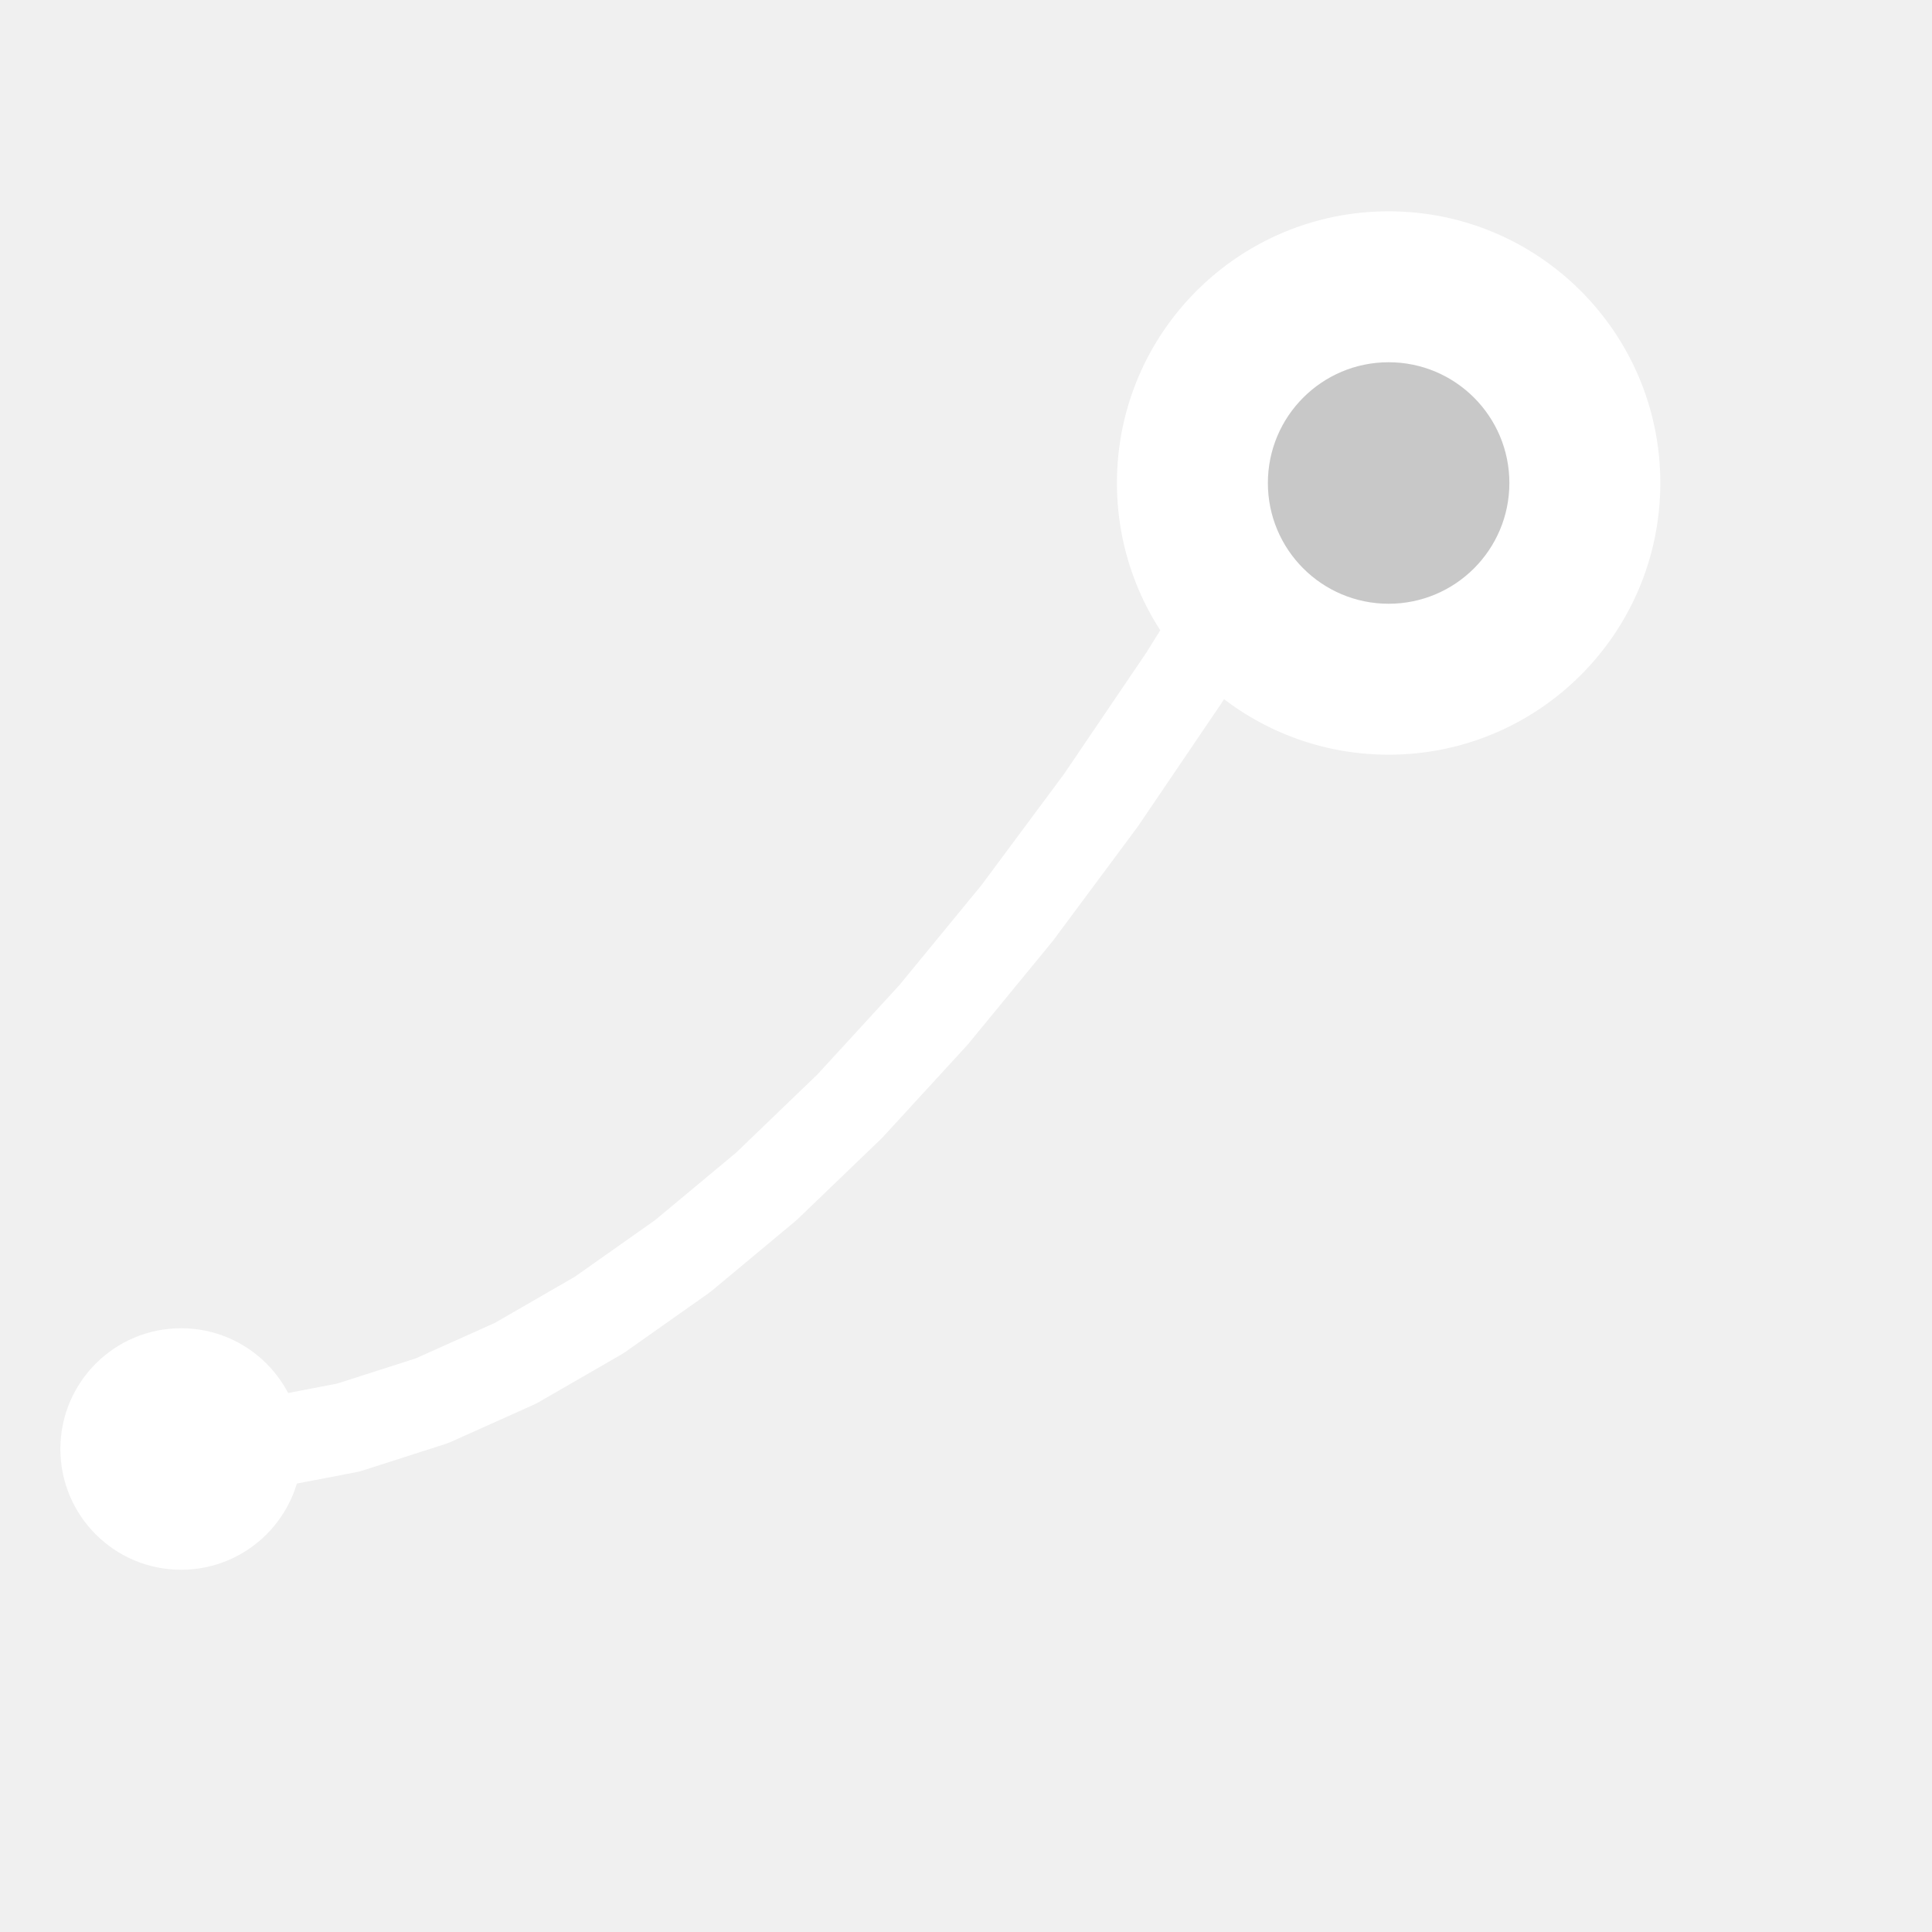
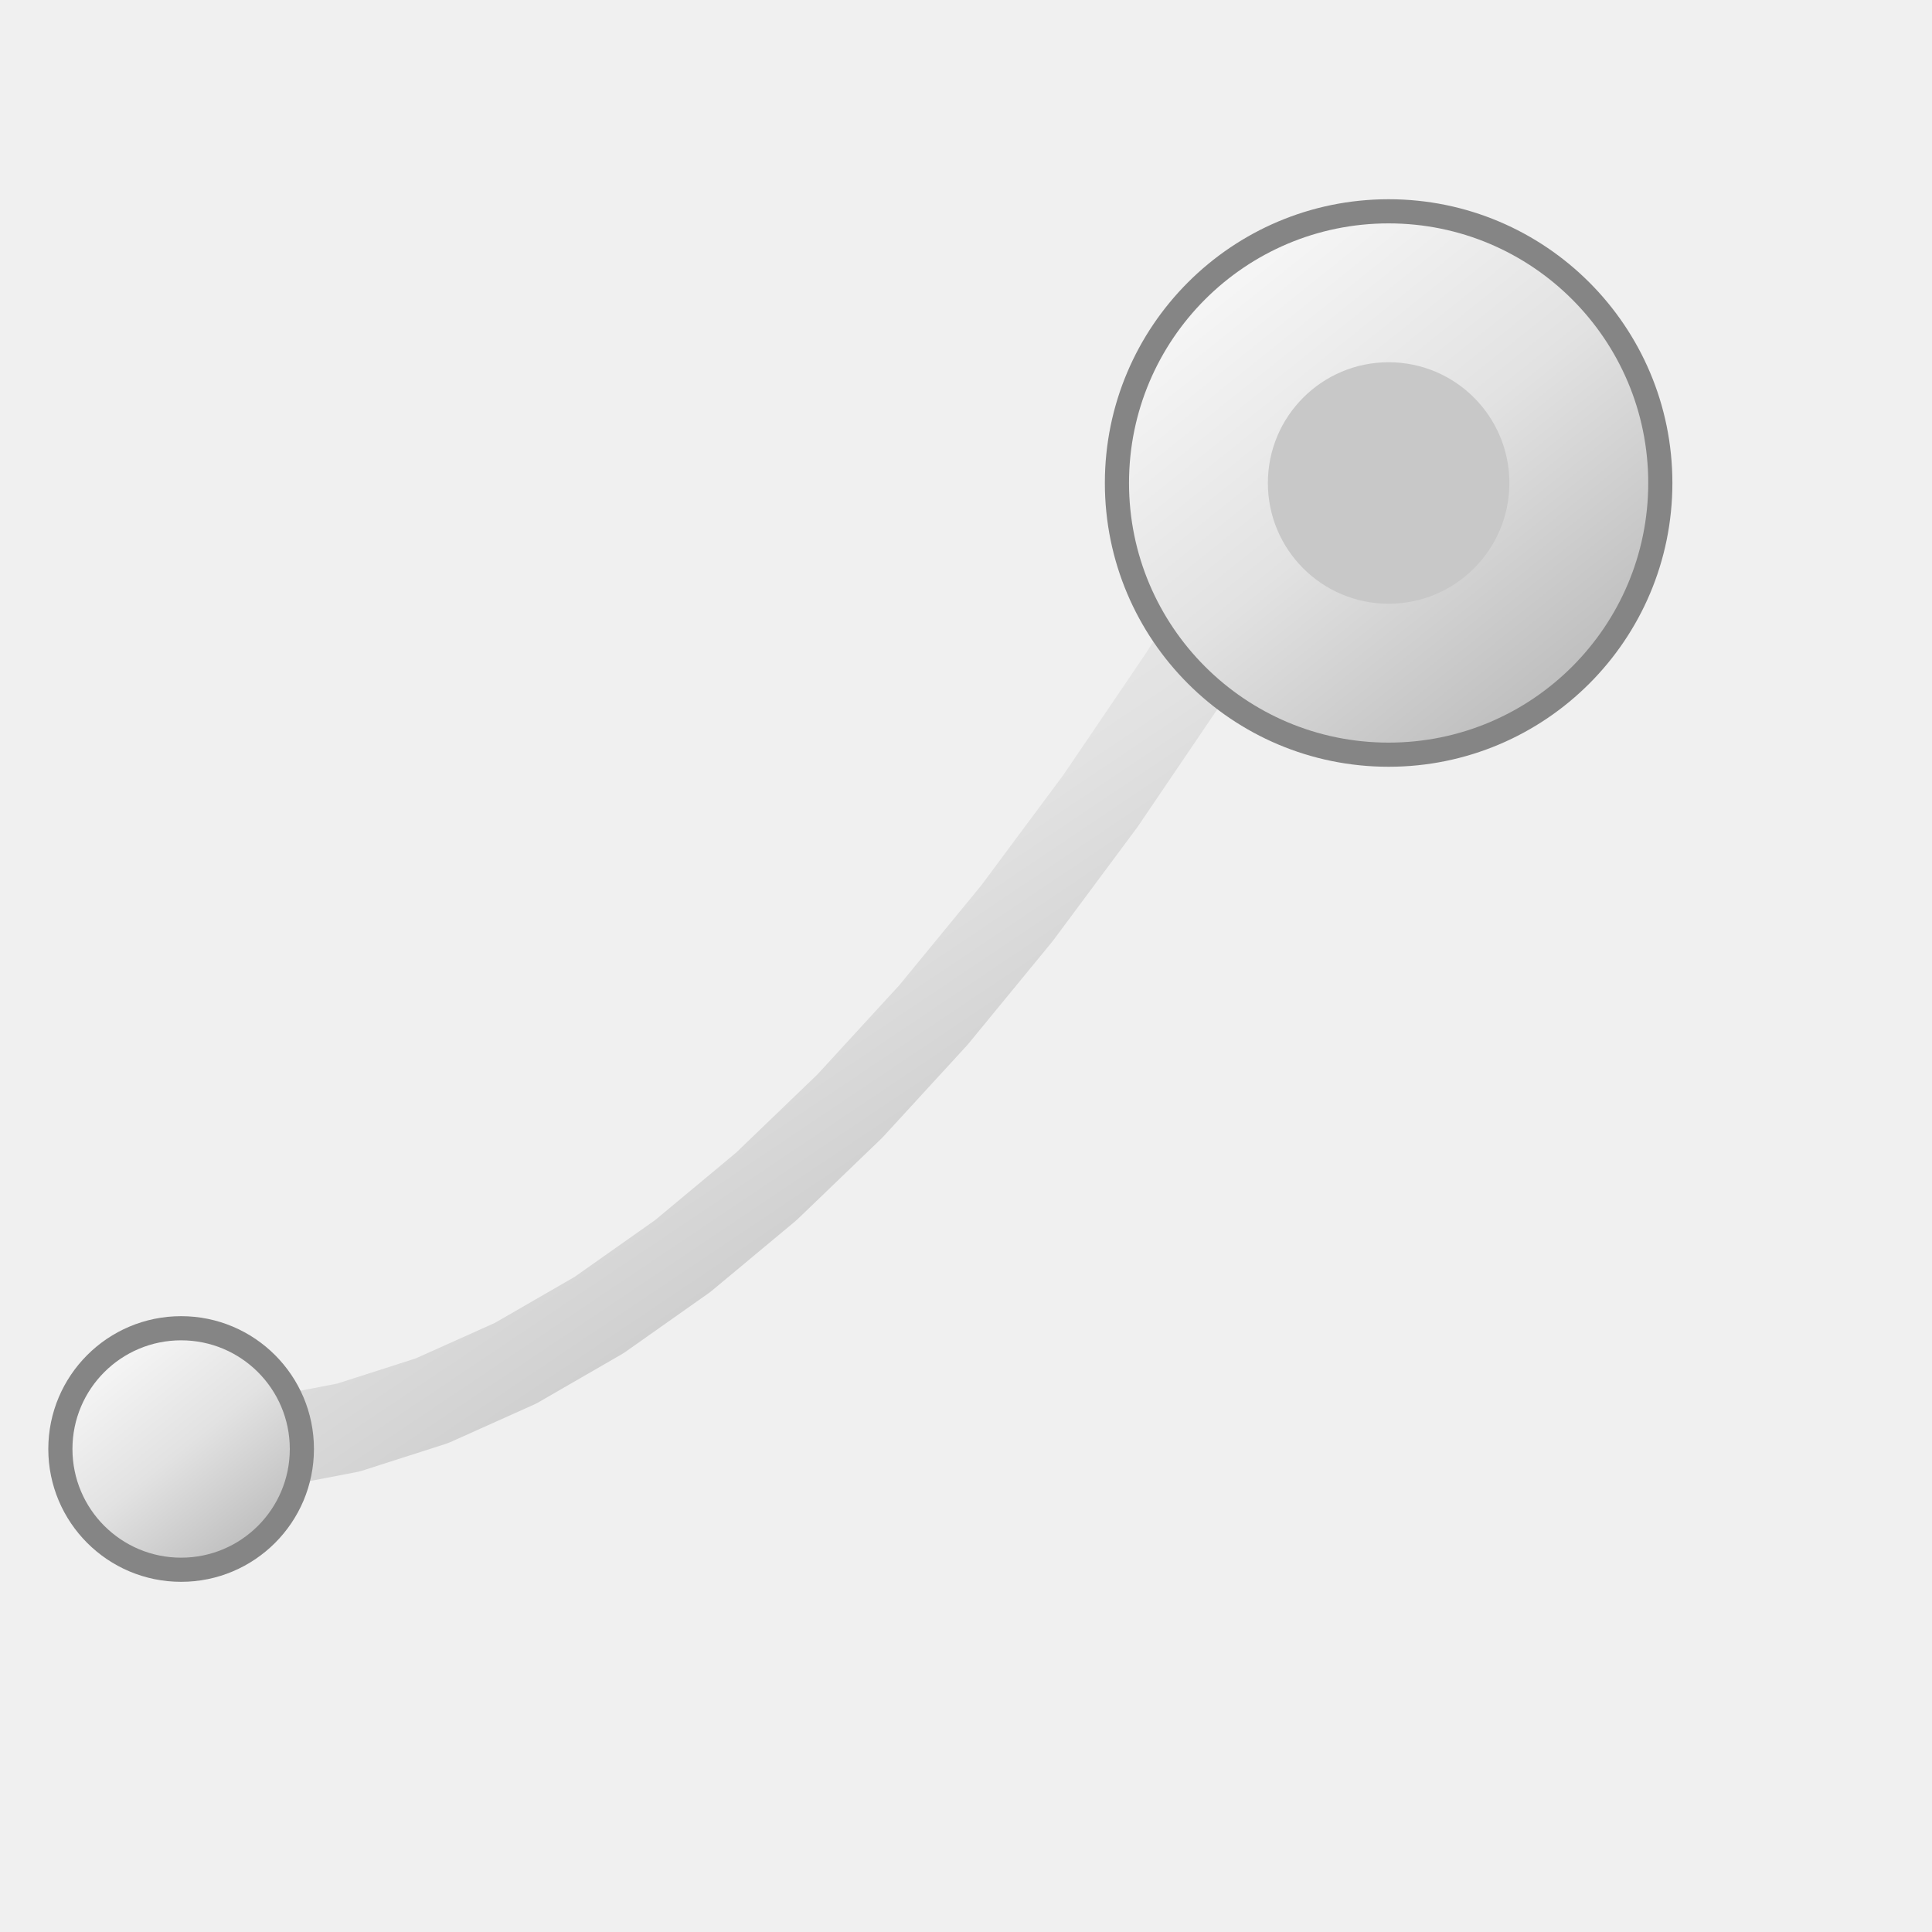
<svg xmlns="http://www.w3.org/2000/svg" width="64" height="64" viewBox="0 0 64 64">
+   <defs>
+     <linearGradient id="card_icon_glint" x1="0" y1="0" x2="0.8" y2="1">
+       <stop offset="0" stop-color="#ffffff" />
+       <stop offset="0.55" stop-color="#e2e2e2" />
+       <stop offset="1" stop-color="#b8b8b8" />
+     </linearGradient>
+   </defs>
  <g transform="translate(32,32)">
-     <path fill="none" stroke="#ffffff" d="M-26,16 L-23.231,15.822 L-20.462,15.29 L-17.692,14.402 L-14.923,13.16 L-12.154,11.562 L-9.385,9.609 L-6.615,7.302 L-3.846,4.639 L-1.077,1.621 L1.692,-1.751 L4.462,-5.479 L7.231,-9.562 L10,-14" stroke-width="3" stroke-linecap="round" stroke-linejoin="round" />
-     <circle fill="#ffffff" stroke="none" cx="14" cy="-16" r="9" />
+     <path fill="none" stroke="url(#card_icon_glint)" d="M-26,16 L-23.231,15.822 L-20.462,15.29 L-17.692,14.402 L-14.923,13.16 L-12.154,11.562 L-9.385,9.609 L-6.615,7.302 L-3.846,4.639 L-1.077,1.621 L1.692,-1.751 L4.462,-5.479 L7.231,-9.562 L10,-14" stroke-width="3" stroke-linecap="round" stroke-linejoin="round" />
+     <circle fill="url(#card_icon_glint)" stroke="#858585" stroke-width="0.8" cx="14" cy="-16" r="9" />
    <circle fill="#c8c8c8" stroke="none" cx="14" cy="-16" r="4" />
-     <circle fill="#ffffff" stroke="none" cx="-26" cy="16" r="4" />
+     <circle fill="url(#card_icon_glint)" stroke="#858585" stroke-width="0.8" cx="-26" cy="16" r="4" />
  </g>
</svg>
